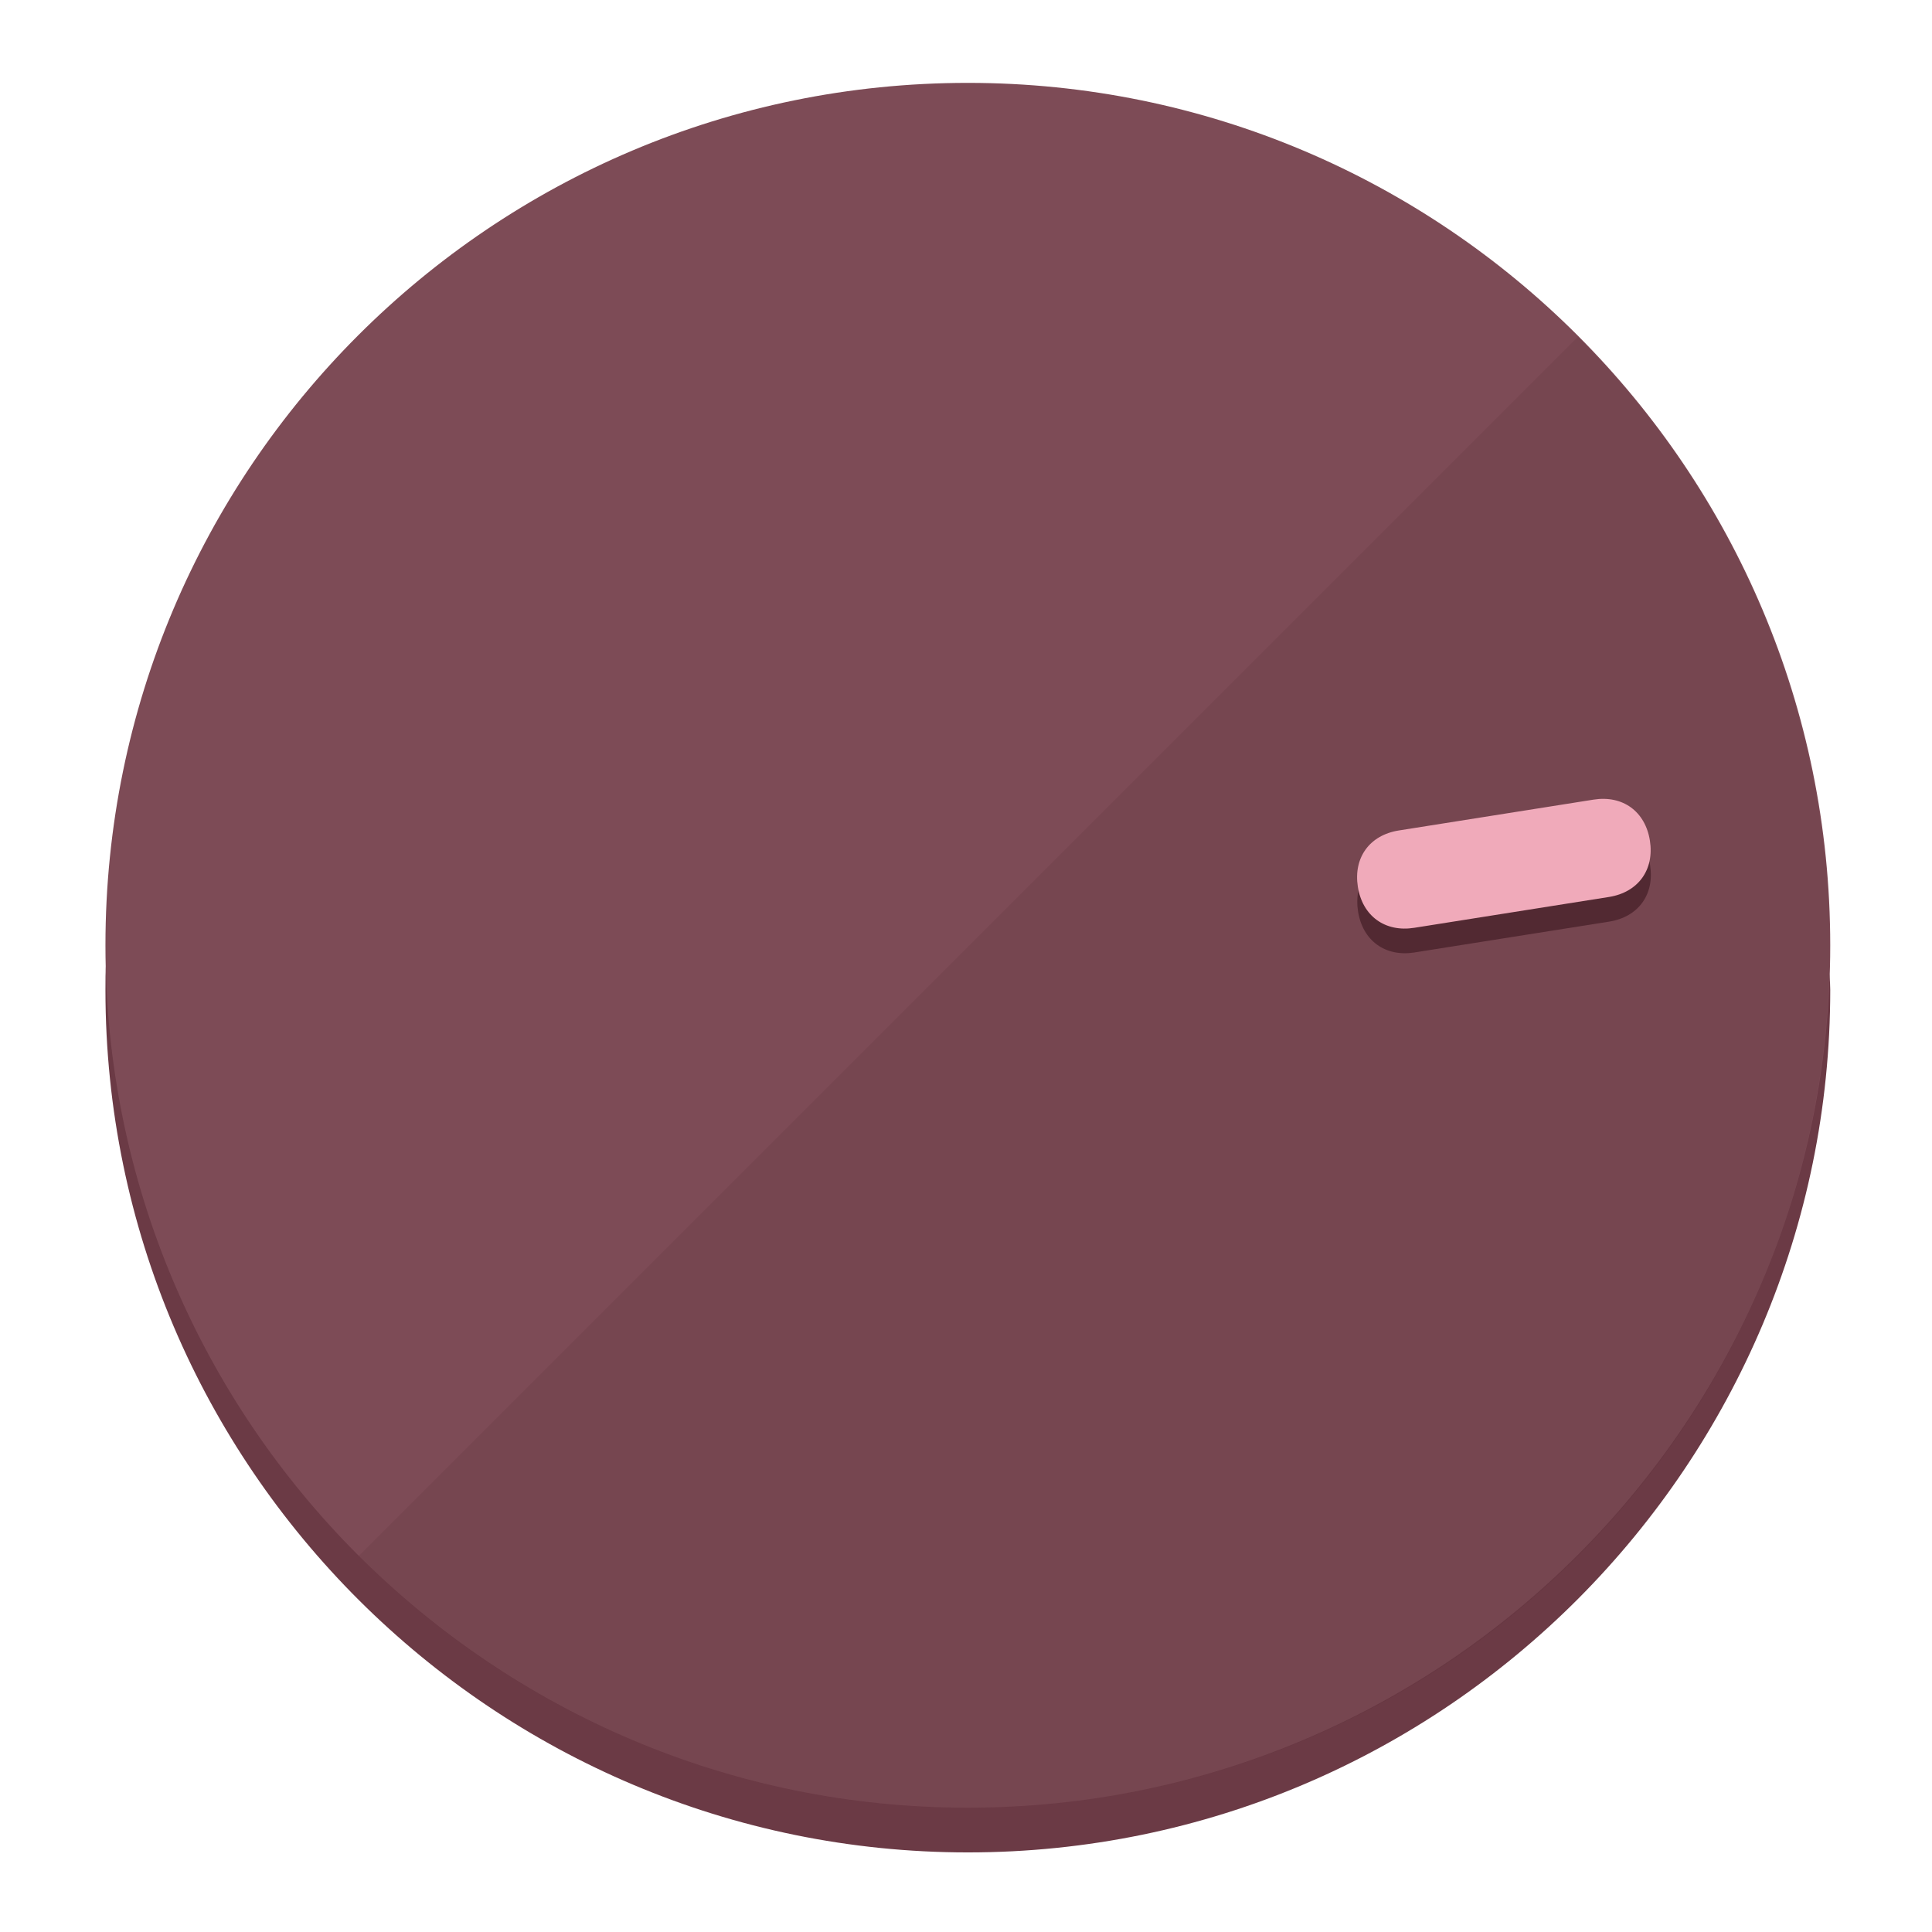
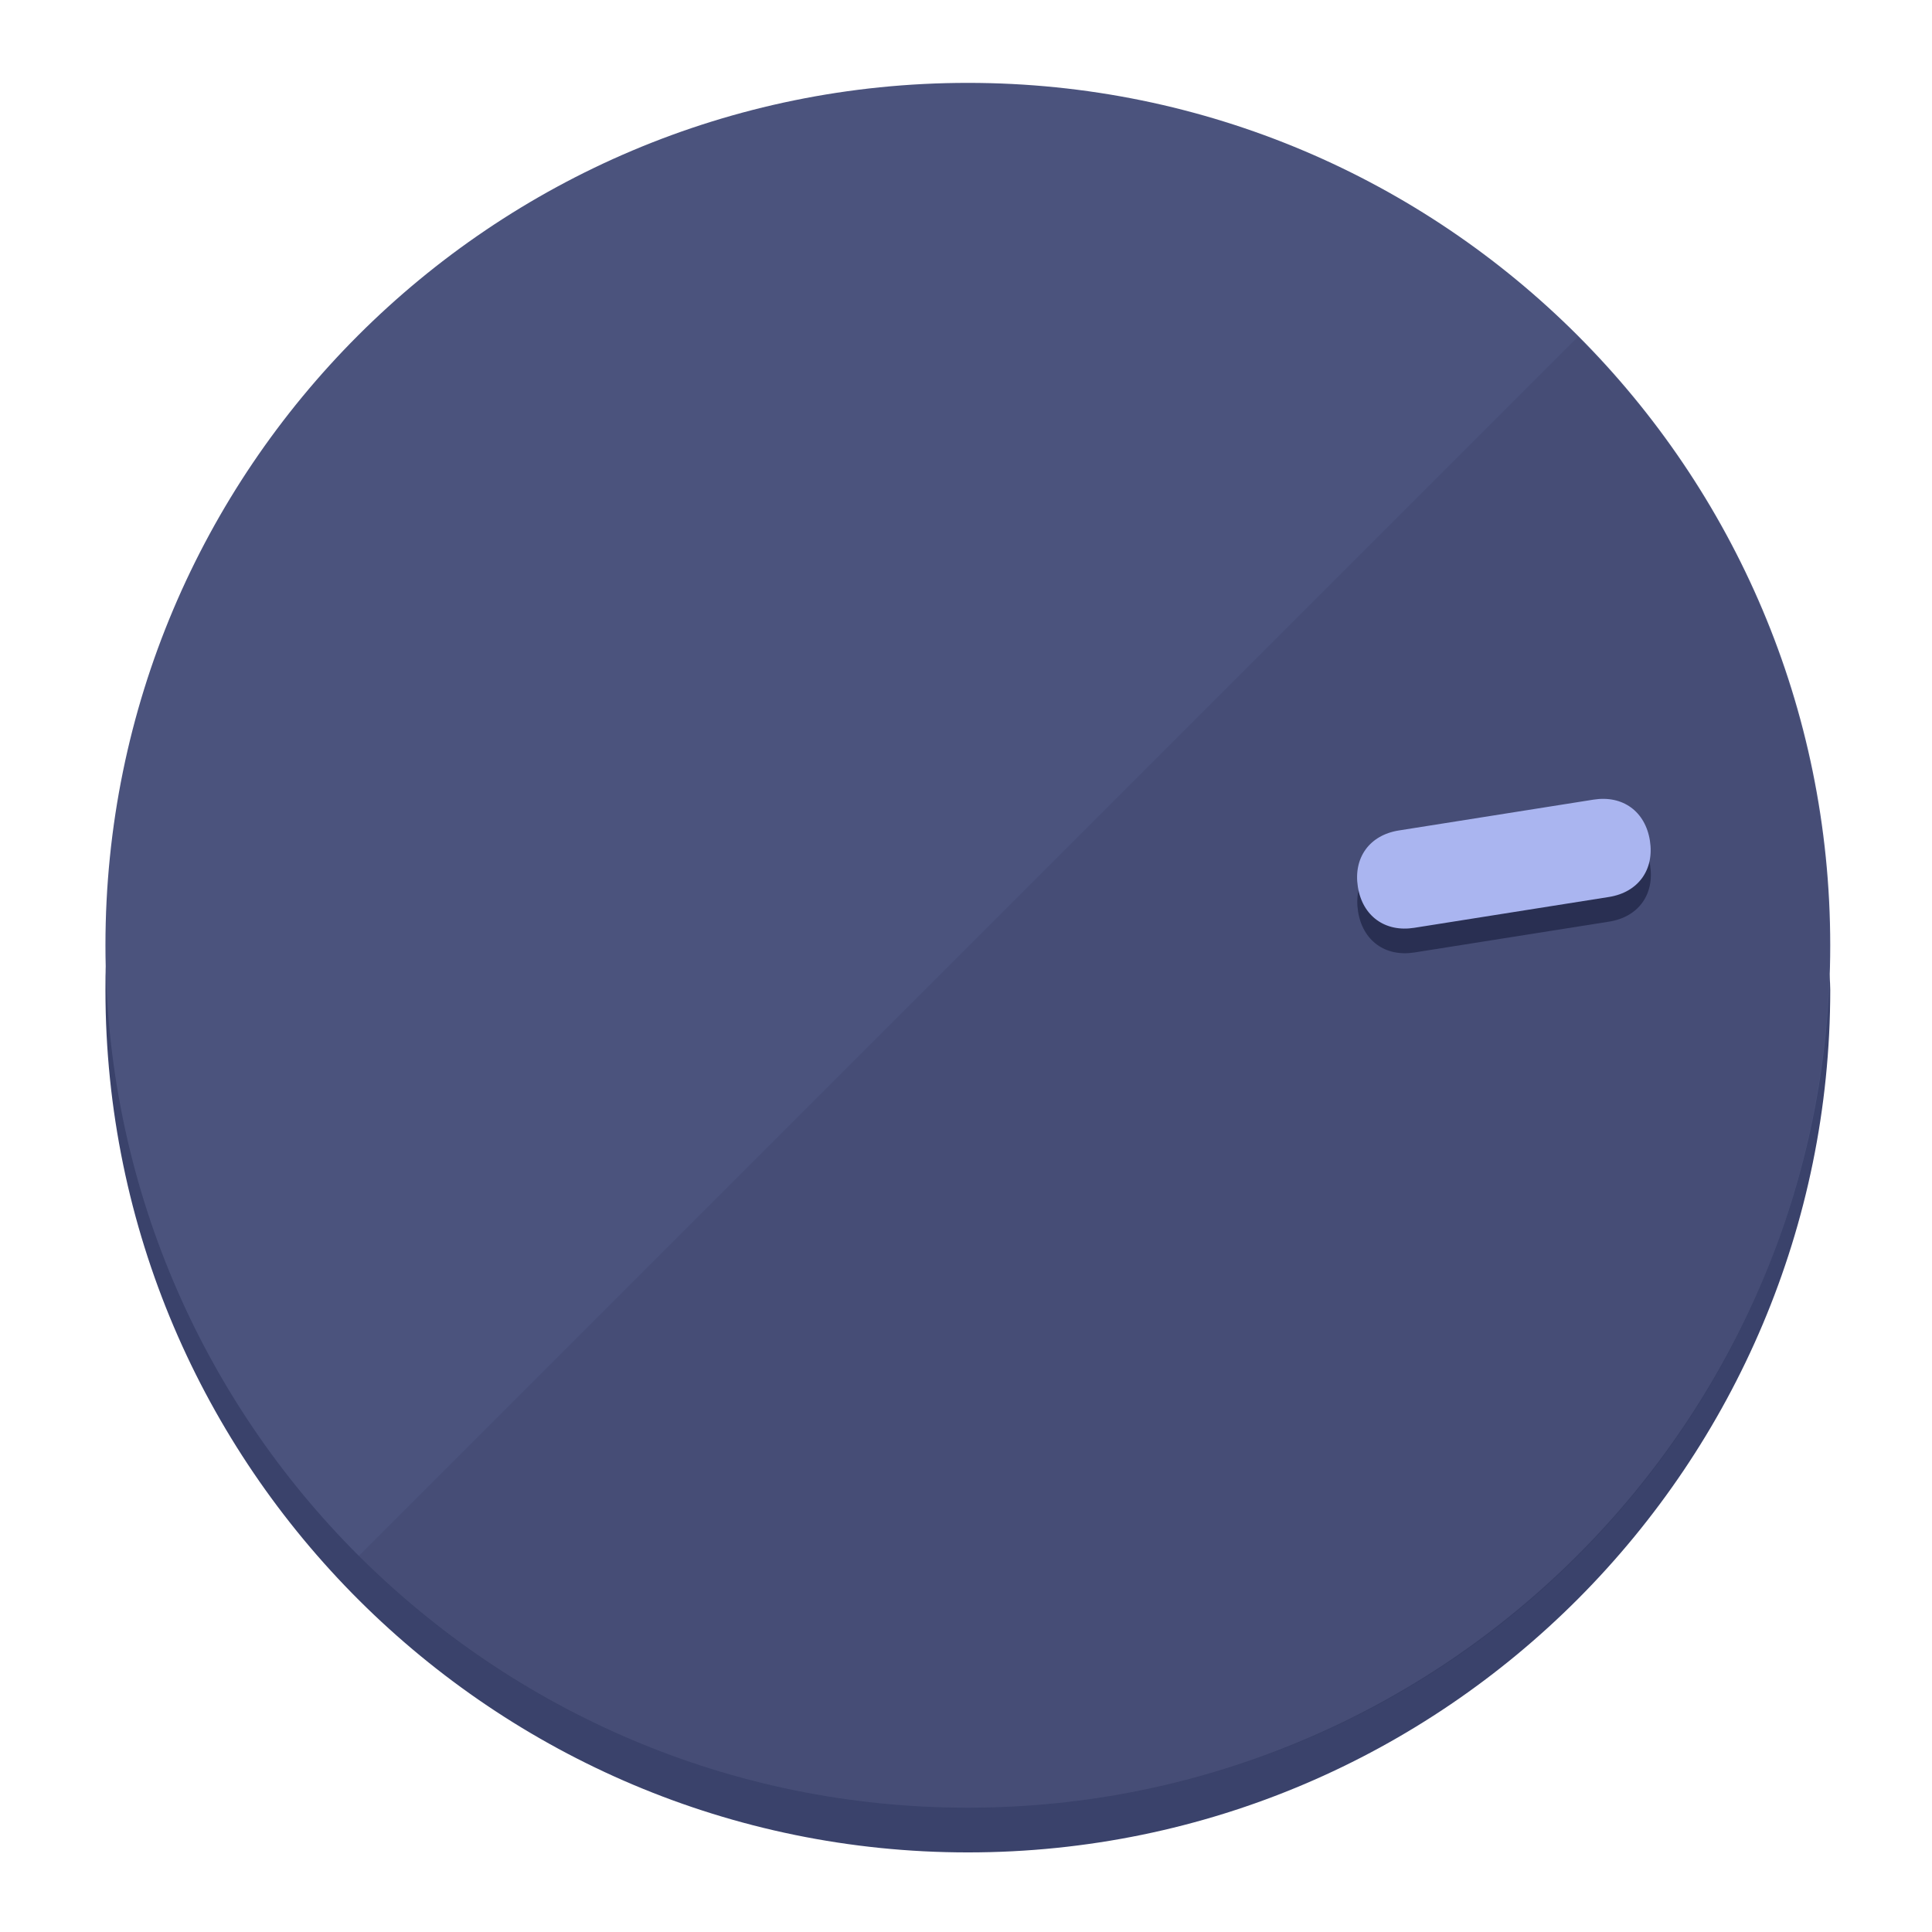
<svg xmlns="http://www.w3.org/2000/svg" height="120px" width="120px" version="1.1" id="Layer_1" viewBox="0 0 496.8 496.8" xml:space="preserve">
  <defs id="defs23" />
  <g id="g3158">
-     <path style="display:inline;fill:#6B3A45;fill-opacity:1;stroke-width:1.584" d="m 248.875,445.92 c 116.582,0 212.89,-91.238 220.493,-205.286 0,5.069 1.267,8.87 1.267,13.939 0,121.651 -98.842,221.76 -221.76,221.76 -121.651,0 -221.76,-98.842 -221.76,-221.76 0,-5.069 0,-8.87 1.267,-13.939 7.603,114.048 103.91,205.286 220.493,205.286 z" id="path8" />
-     <circle style="display:inline;fill:#7D4B56;fill-opacity:1;stroke-width:1.584" cx="248.875" cy="243.071" r="221.76" id="circle12" />
-     <path style="display:inline;fill:#522932;fill-opacity:0.154;stroke-width:1.587" d="m 405.744,86.606 c 86.308,86.308 86.308,227.193 0,313.5 -86.308,86.308 -227.193,86.308 -313.5,0" id="path14" />
+     <path style="display:inline;fill:#3A426B;fill-opacity:1;stroke-width:1.584" d="m 248.875,445.92 c 116.582,0 212.89,-91.238 220.493,-205.286 0,5.069 1.267,8.87 1.267,13.939 0,121.651 -98.842,221.76 -221.76,221.76 -121.651,0 -221.76,-98.842 -221.76,-221.76 0,-5.069 0,-8.87 1.267,-13.939 7.603,114.048 103.91,205.286 220.493,205.286 z" id="path8" />
+     <circle style="display:inline;fill:#4B537D;fill-opacity:1;stroke-width:1.584" cx="248.875" cy="243.071" r="221.76" id="circle12" />
+     <path style="display:inline;fill:#292F52;fill-opacity:0.154;stroke-width:1.587" d="m 405.744,86.606 c 86.308,86.308 86.308,227.193 0,313.5 -86.308,86.308 -227.193,86.308 -313.5,0" id="path14" />
  </g>
  <g id="g3198">
    <circle style="display:none;fill:#000000;fill-opacity:0;stroke-width:1.584" cx="279.452" cy="-207.304" r="221.76" id="circle12-3" transform="rotate(81)" />
-     <path style="display:inline;fill:#522932;fill-opacity:1;stroke-width:1.584" d="m 363.714,244.919 c -7.51,1.189 -13.309,-3.024 -14.498,-10.534 v 0 c -1.189,-7.51 3.024,-13.309 10.534,-14.498 l 50.064,-7.929 c 7.51,-1.189 13.309,3.024 14.498,10.534 v 0 c 1.189,7.51 -3.024,13.309 -10.534,14.498 z" id="path3789" />
-     <path style="display:inline;fill:#F0AABA;stroke-width:1.584" d="m 363.662,238.58 c -7.51,1.189 -13.309,-3.024 -14.498,-10.534 v 0 c -1.189,-7.51 3.024,-13.309 10.534,-14.498 l 50.064,-7.929 c 7.51,-1.189 13.309,3.024 14.498,10.534 v 0 c 1.189,7.51 -3.024,13.309 -10.534,14.498 z" id="path915" />
+     <path style="display:inline;fill:#292F52;fill-opacity:1;stroke-width:1.584" d="m 363.714,244.919 c -7.51,1.189 -13.309,-3.024 -14.498,-10.534 v 0 c -1.189,-7.51 3.024,-13.309 10.534,-14.498 l 50.064,-7.929 c 7.51,-1.189 13.309,3.024 14.498,10.534 v 0 c 1.189,7.51 -3.024,13.309 -10.534,14.498 z" id="path3789" />
+     <path style="display:inline;fill:#AAB5F0;stroke-width:1.584" d="m 363.662,238.58 c -7.51,1.189 -13.309,-3.024 -14.498,-10.534 v 0 c -1.189,-7.51 3.024,-13.309 10.534,-14.498 l 50.064,-7.929 c 7.51,-1.189 13.309,3.024 14.498,10.534 v 0 c 1.189,7.51 -3.024,13.309 -10.534,14.498 z" id="path915" />
  </g>
</svg>
